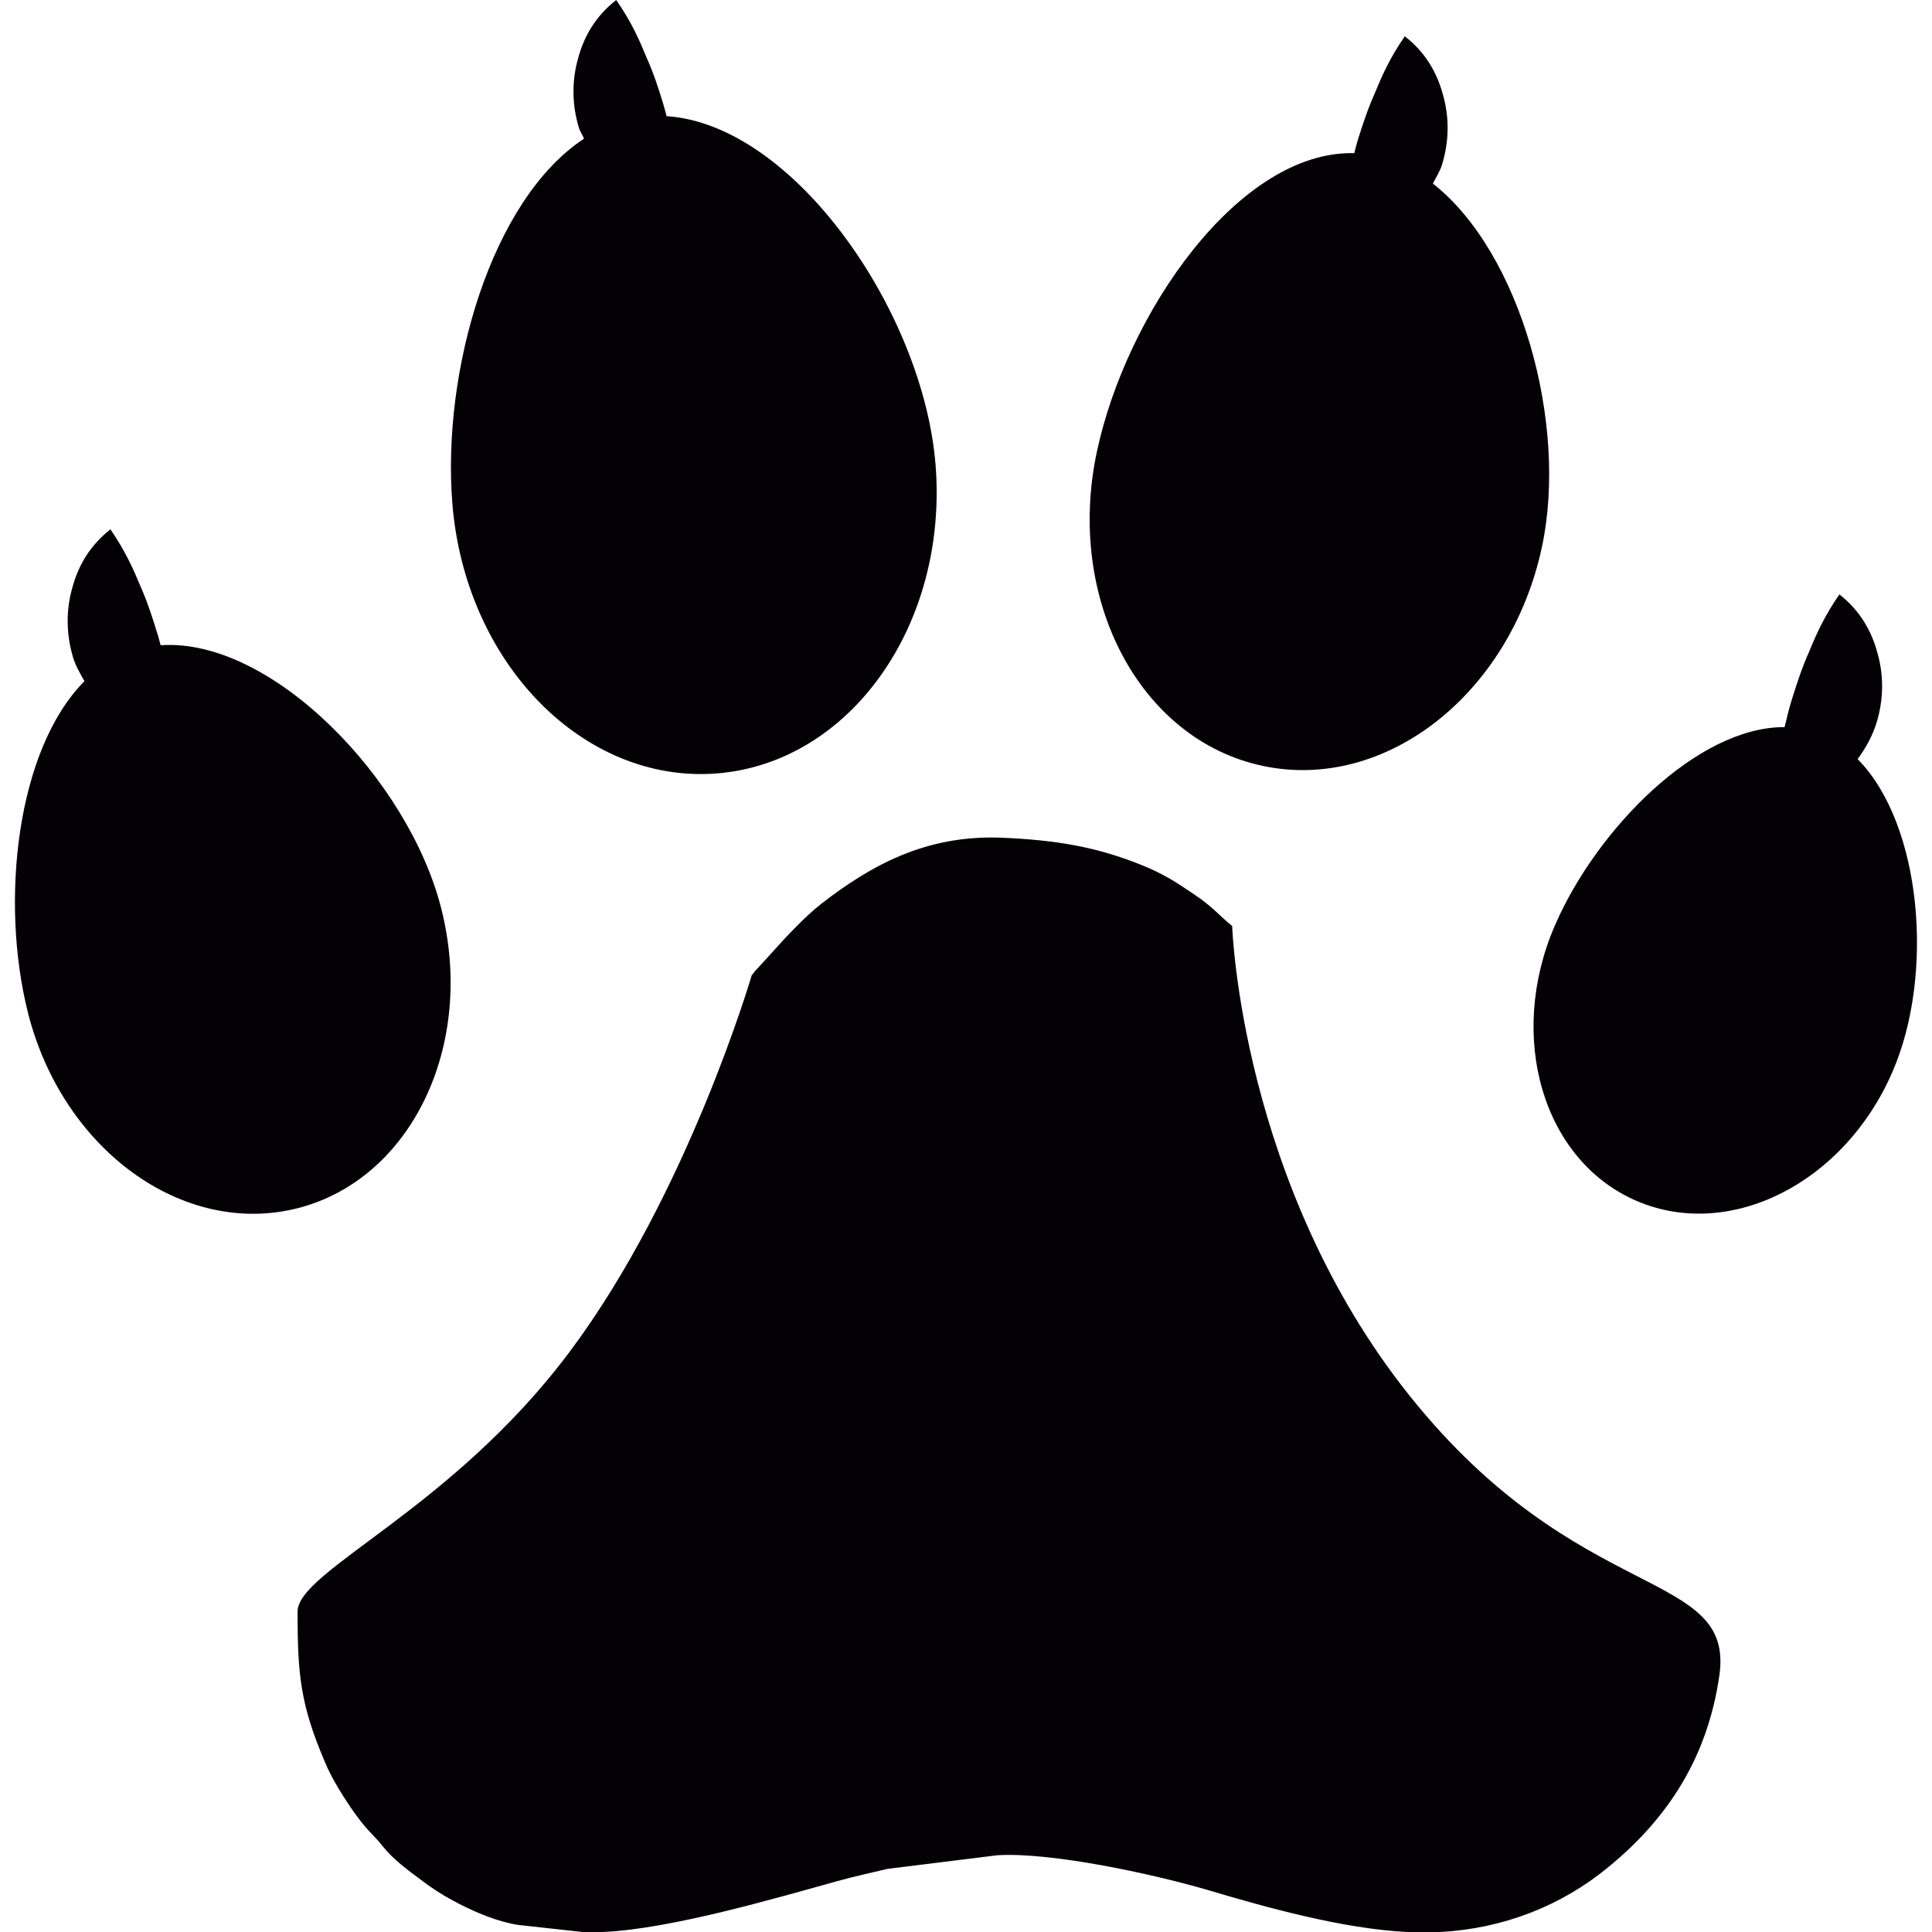
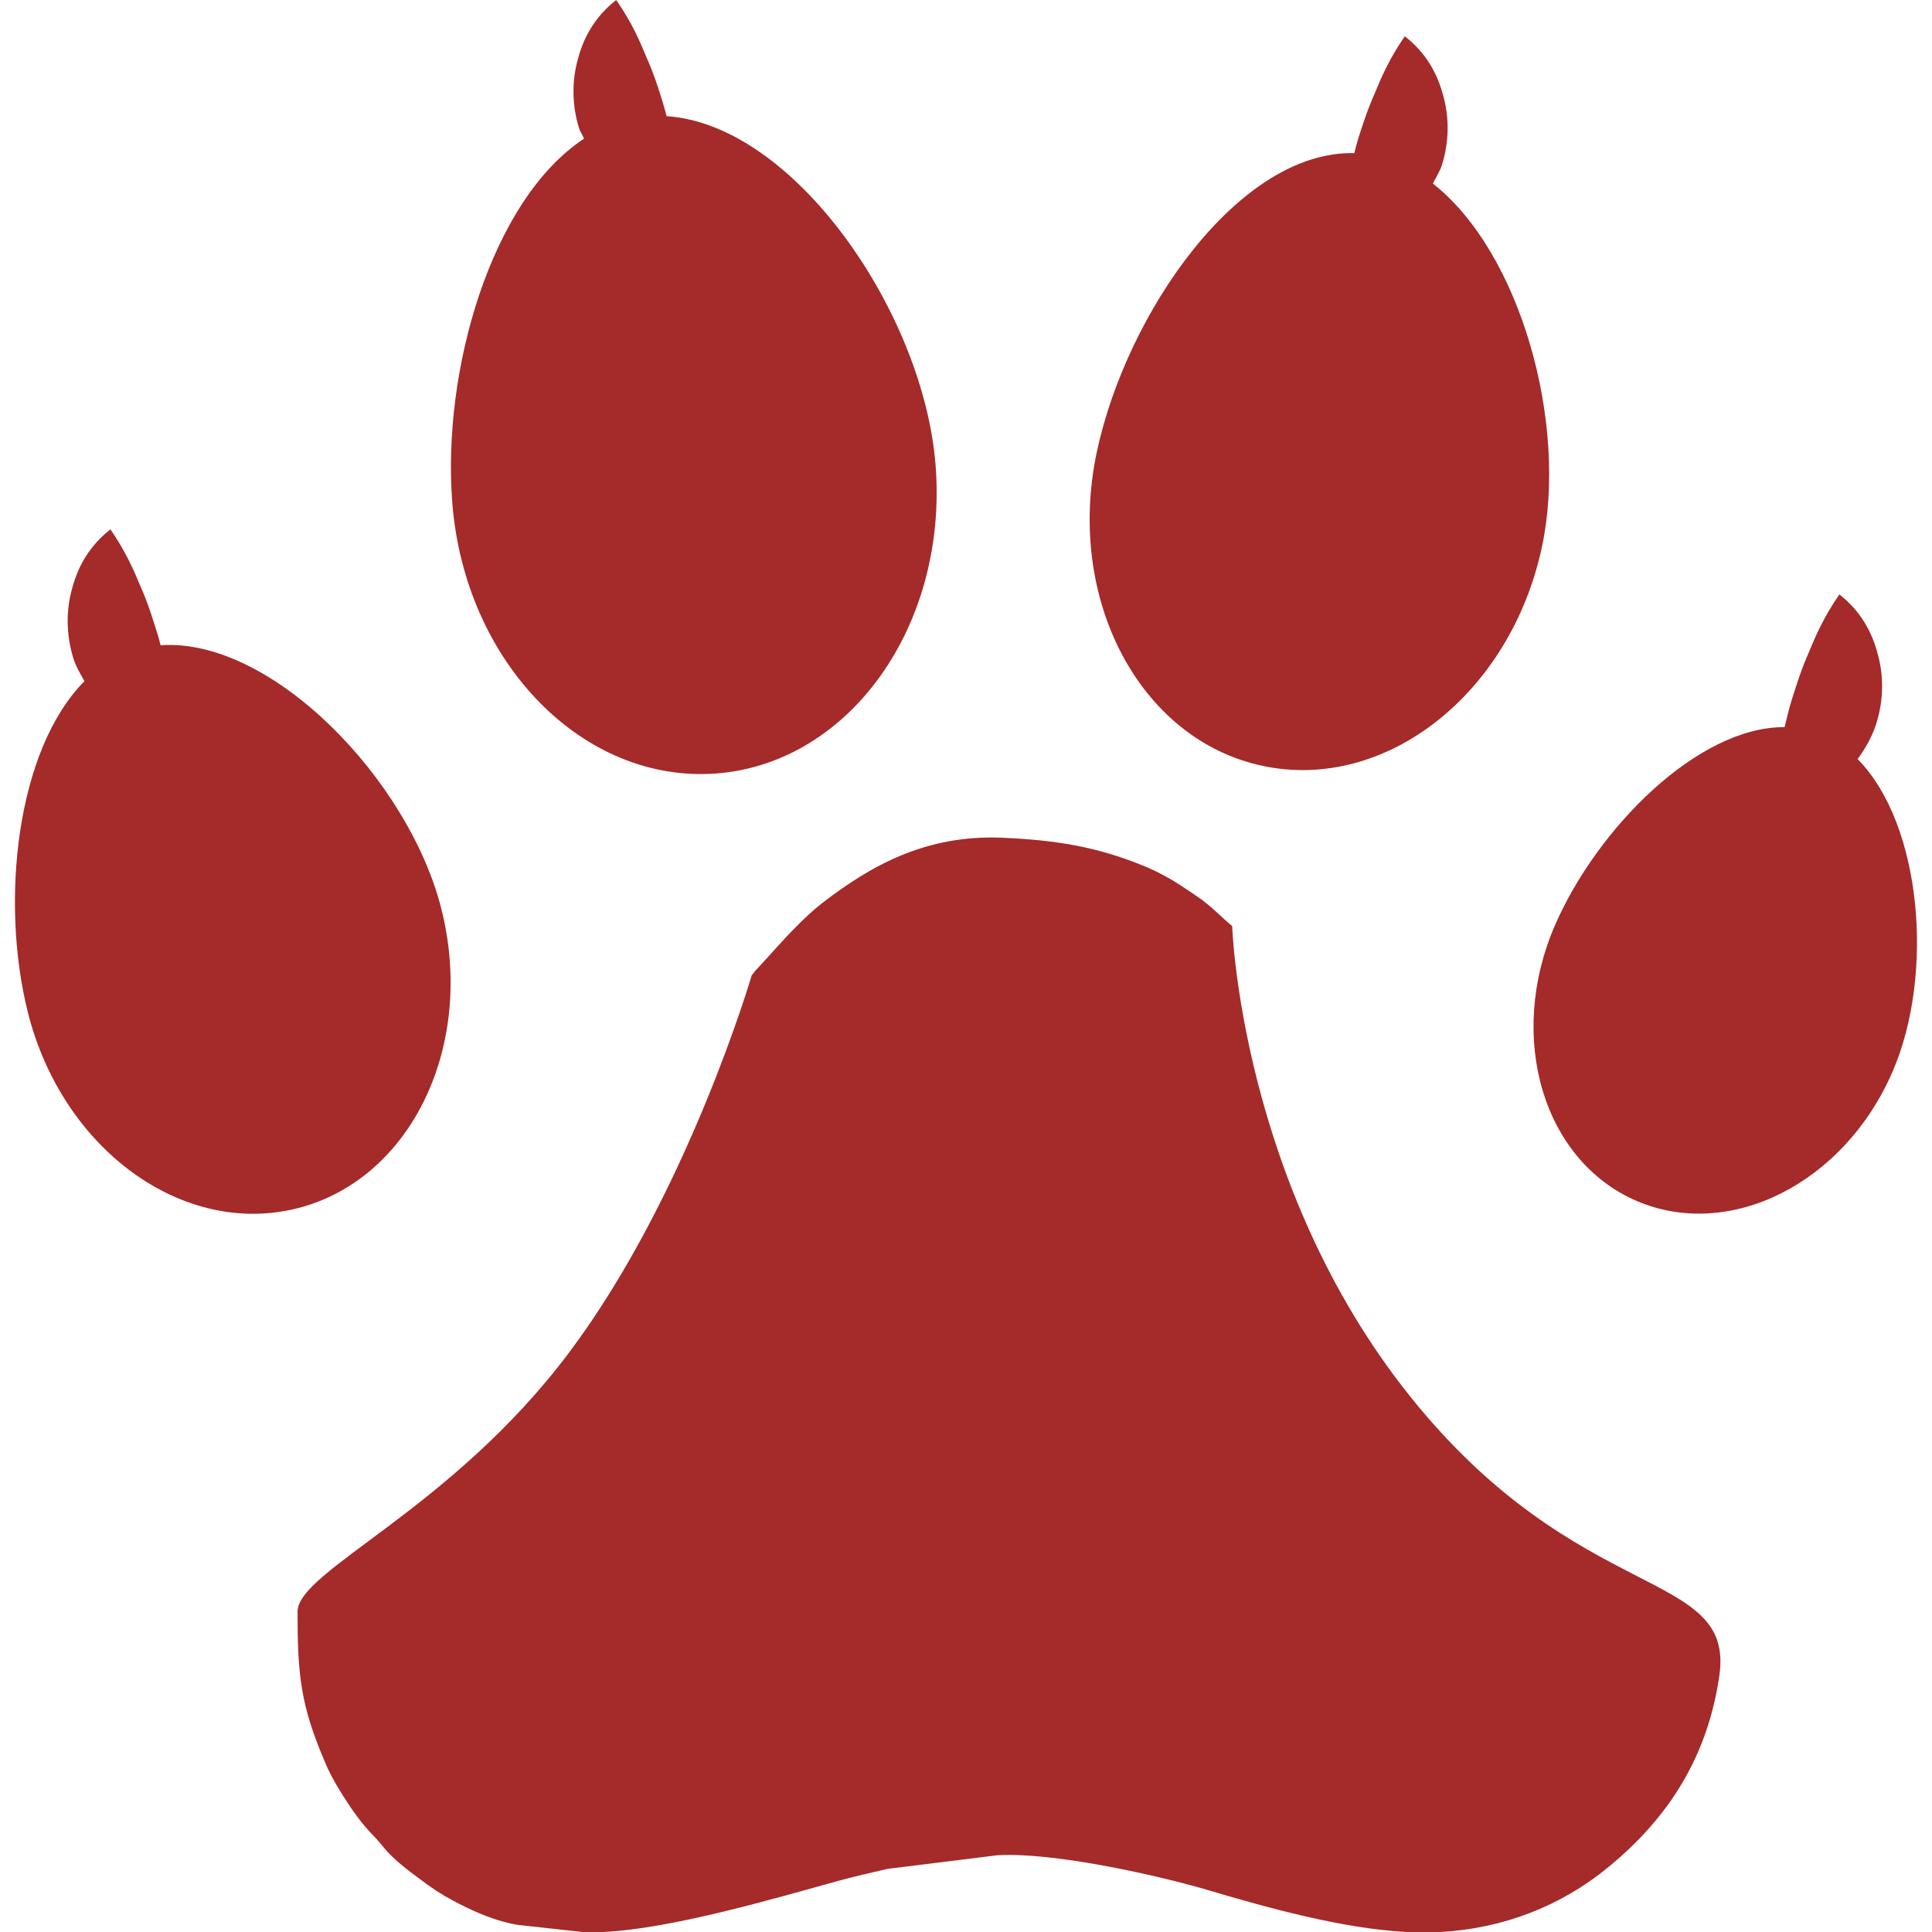
<svg xmlns="http://www.w3.org/2000/svg" height="800px" width="800px" version="1.1" id="Capa_1" viewBox="0 0 16.564 16.564" xml:space="preserve">
  <g>
    <g>
-       <path style="fill:#030104;" d="M12.085,11.966c-1.45-1.816-1.521-4.027-1.521-4.027c-0.092-0.073-0.18-0.175-0.316-0.264    c-0.032-0.021-0.054-0.038-0.085-0.057C10.053,7.542,9.922,7.47,9.796,7.42C9.392,7.255,9.034,7.201,8.585,7.182    C7.936,7.157,7.466,7.42,7.042,7.748C6.97,7.805,6.899,7.871,6.833,7.938c-0.153,0.154-0.21,0.228-0.34,0.366    C6.467,8.328,6.467,8.339,6.445,8.361c0,0-0.549,1.878-1.563,3.231c-1.013,1.353-2.331,1.874-2.331,2.226    c0,0.544,0.026,0.8,0.234,1.287c0.056,0.137,0.143,0.274,0.222,0.392c0.152,0.219,0.183,0.216,0.278,0.336    c0.082,0.104,0.209,0.199,0.32,0.281c0.085,0.066,0.183,0.13,0.279,0.181c0.014,0.006,0.03,0.015,0.045,0.024    c0.155,0.079,0.331,0.155,0.511,0.184l0.554,0.061h0.174c0.585-0.025,1.496-0.294,2.014-0.437c0.136-0.038,0.281-0.07,0.426-0.104    l0.942-0.117c0.462-0.028,1.322,0.158,1.791,0.294c0.531,0.158,1.169,0.335,1.72,0.364h0.288c0.537-0.029,1.037-0.223,1.441-0.557    c0.522-0.428,0.851-0.952,0.951-1.642C14.874,13.436,13.535,13.782,12.085,11.966z" />
-       <path style="fill:#030104;" d="M15.926,6.508c0.072-0.097,0.129-0.202,0.163-0.313c0.061-0.199,0.062-0.405,0.008-0.594    c-0.05-0.189-0.148-0.364-0.327-0.505c-0.13,0.188-0.2,0.346-0.259,0.49c-0.064,0.144-0.104,0.271-0.142,0.39    c-0.028,0.087-0.048,0.171-0.069,0.258c-0.745-0.004-1.609,0.87-1.969,1.7c-0.415,0.958-0.102,2.015,0.698,2.361    s1.784-0.15,2.197-1.108C16.586,8.359,16.479,7.066,15.926,6.508z" />
-       <path style="fill:#030104;" d="M10.824,6.566c1.054,0.225,2.127-0.616,2.396-1.878c0.225-1.053-0.182-2.523-0.935-3.114    c0.027-0.055,0.062-0.107,0.079-0.165c0.061-0.199,0.062-0.405,0.008-0.594c-0.05-0.188-0.148-0.364-0.328-0.504    c-0.13,0.188-0.199,0.346-0.258,0.49c-0.064,0.144-0.104,0.271-0.142,0.39c-0.013,0.042-0.023,0.082-0.033,0.122    c-0.99-0.024-1.954,1.373-2.207,2.56C9.135,5.135,9.77,6.341,10.824,6.566z" />
-       <path style="fill:#030104;" d="M6.147,6.631C7.291,6.539,8.13,5.355,8.021,3.985C7.917,2.679,6.81,1.068,5.715,0.996    C5.705,0.958,5.695,0.92,5.683,0.88C5.646,0.76,5.606,0.633,5.542,0.49C5.483,0.346,5.414,0.188,5.283,0    c-0.18,0.141-0.278,0.316-0.328,0.505C4.902,0.693,4.903,0.899,4.964,1.098c0.01,0.031,0.031,0.06,0.043,0.091    c-0.796,0.524-1.219,1.99-1.129,3.125C3.987,5.685,5.003,6.721,6.147,6.631z" />
-       <path style="fill:#030104;" d="M3.783,7.789C3.504,6.685,2.33,5.466,1.377,5.532c-0.01-0.038-0.019-0.075-0.032-0.113    C1.308,5.3,1.269,5.172,1.205,5.028c-0.059-0.143-0.129-0.301-0.258-0.49C0.767,4.68,0.669,4.854,0.619,5.043    C0.565,5.232,0.567,5.439,0.627,5.638c0.021,0.07,0.06,0.136,0.097,0.202C0.139,6.43,0,7.733,0.24,8.684    c0.297,1.173,1.33,1.923,2.31,1.675C3.527,10.111,4.08,8.96,3.783,7.789z" />
+       <path style="fill:#A52A2A;" d="M12.085,11.966c-1.45-1.816-1.521-4.027-1.521-4.027c-0.092-0.073-0.18-0.175-0.316-0.264    c-0.032-0.021-0.054-0.038-0.085-0.057C10.053,7.542,9.922,7.47,9.796,7.42C9.392,7.255,9.034,7.201,8.585,7.182    C7.936,7.157,7.466,7.42,7.042,7.748C6.97,7.805,6.899,7.871,6.833,7.938c-0.153,0.154-0.21,0.228-0.34,0.366    C6.467,8.328,6.467,8.339,6.445,8.361c0,0-0.549,1.878-1.563,3.231c-1.013,1.353-2.331,1.874-2.331,2.226    c0,0.544,0.026,0.8,0.234,1.287c0.056,0.137,0.143,0.274,0.222,0.392c0.152,0.219,0.183,0.216,0.278,0.336    c0.082,0.104,0.209,0.199,0.32,0.281c0.085,0.066,0.183,0.13,0.279,0.181c0.014,0.006,0.03,0.015,0.045,0.024    c0.155,0.079,0.331,0.155,0.511,0.184l0.554,0.061h0.174c0.585-0.025,1.496-0.294,2.014-0.437c0.136-0.038,0.281-0.07,0.426-0.104    l0.942-0.117c0.462-0.028,1.322,0.158,1.791,0.294c0.531,0.158,1.169,0.335,1.72,0.364h0.288c0.537-0.029,1.037-0.223,1.441-0.557    c0.522-0.428,0.851-0.952,0.951-1.642C14.874,13.436,13.535,13.782,12.085,11.966z" />
+       <path style="fill:#A52A2A;" d="M15.926,6.508c0.072-0.097,0.129-0.202,0.163-0.313c0.061-0.199,0.062-0.405,0.008-0.594    c-0.05-0.189-0.148-0.364-0.327-0.505c-0.13,0.188-0.2,0.346-0.259,0.49c-0.064,0.144-0.104,0.271-0.142,0.39    c-0.028,0.087-0.048,0.171-0.069,0.258c-0.745-0.004-1.609,0.87-1.969,1.7c-0.415,0.958-0.102,2.015,0.698,2.361    s1.784-0.15,2.197-1.108C16.586,8.359,16.479,7.066,15.926,6.508z" />
+       <path style="fill:#A52A2A;" d="M10.824,6.566c1.054,0.225,2.127-0.616,2.396-1.878c0.225-1.053-0.182-2.523-0.935-3.114    c0.027-0.055,0.062-0.107,0.079-0.165c0.061-0.199,0.062-0.405,0.008-0.594c-0.05-0.188-0.148-0.364-0.328-0.504    c-0.13,0.188-0.199,0.346-0.258,0.49c-0.064,0.144-0.104,0.271-0.142,0.39c-0.013,0.042-0.023,0.082-0.033,0.122    c-0.99-0.024-1.954,1.373-2.207,2.56C9.135,5.135,9.77,6.341,10.824,6.566z" />
+       <path style="fill:#A52A2A;" d="M6.147,6.631C7.291,6.539,8.13,5.355,8.021,3.985C7.917,2.679,6.81,1.068,5.715,0.996    C5.705,0.958,5.695,0.92,5.683,0.88C5.646,0.76,5.606,0.633,5.542,0.49C5.483,0.346,5.414,0.188,5.283,0    c-0.18,0.141-0.278,0.316-0.328,0.505C4.902,0.693,4.903,0.899,4.964,1.098c0.01,0.031,0.031,0.06,0.043,0.091    c-0.796,0.524-1.219,1.99-1.129,3.125C3.987,5.685,5.003,6.721,6.147,6.631z" />
+       <path style="fill:#A52A2A;" d="M3.783,7.789C3.504,6.685,2.33,5.466,1.377,5.532c-0.01-0.038-0.019-0.075-0.032-0.113    C1.308,5.3,1.269,5.172,1.205,5.028c-0.059-0.143-0.129-0.301-0.258-0.49C0.767,4.68,0.669,4.854,0.619,5.043    C0.565,5.232,0.567,5.439,0.627,5.638c0.021,0.07,0.06,0.136,0.097,0.202C0.139,6.43,0,7.733,0.24,8.684    c0.297,1.173,1.33,1.923,2.31,1.675C3.527,10.111,4.08,8.96,3.783,7.789z" />
    </g>
  </g>
</svg>
